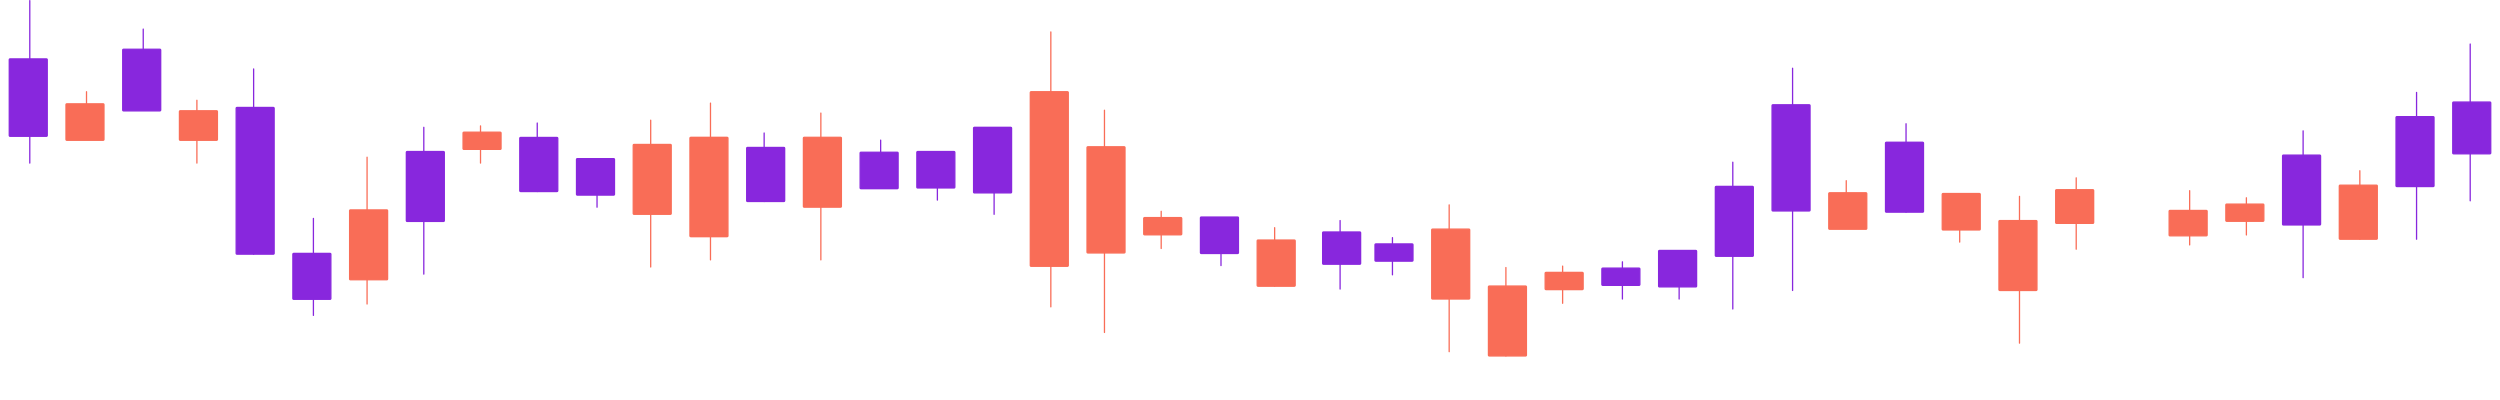
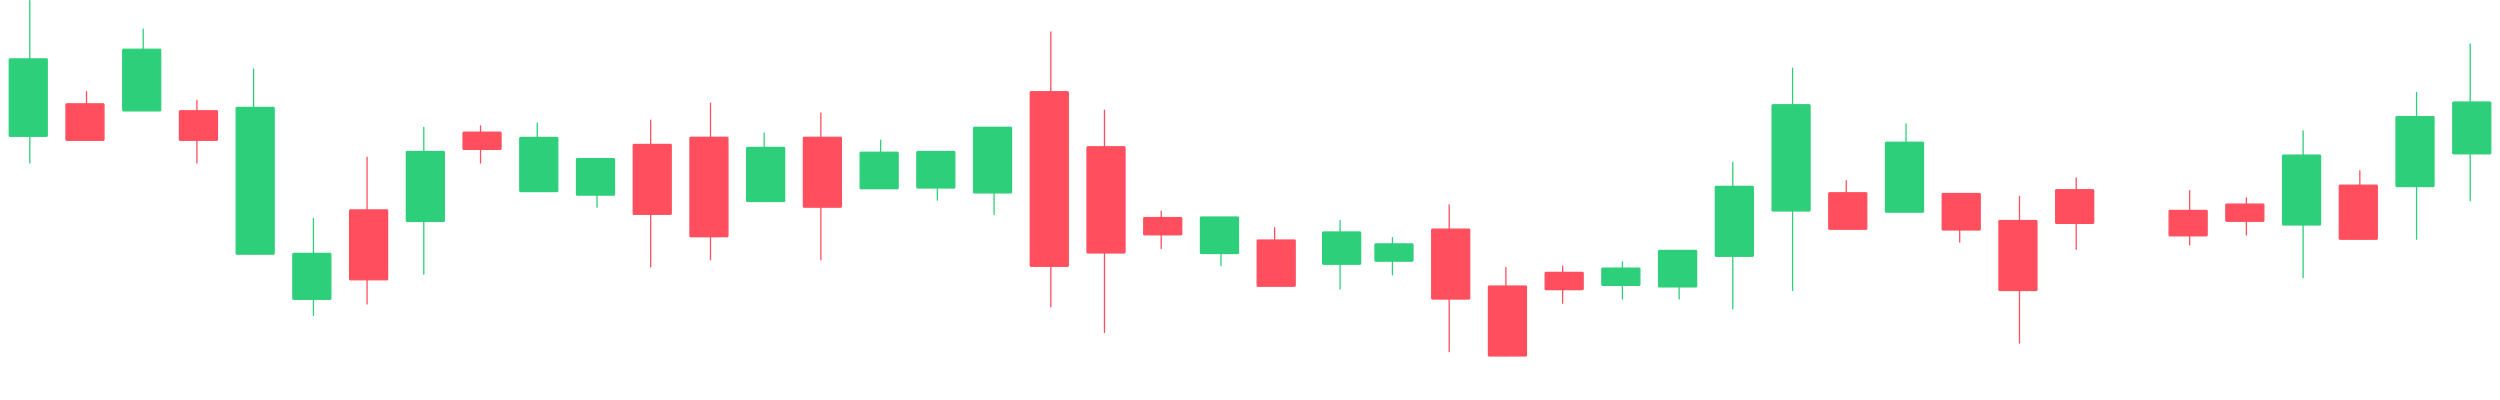
<svg xmlns="http://www.w3.org/2000/svg" width="1450" height="232" fill="none" viewBox="0 0 1450 232">
-   <rect width="22.026" height="26.638" x="191.899" y="173.602" fill="#8827dd" stroke="#8827dd" stroke-linecap="round" stroke-width=".751" rx=".375" transform="rotate(180 191.899 173.602)" />
-   <path stroke="#8827dd" stroke-linecap="round" stroke-width=".751" d="M181.778 182.914v-56.218" />
-   <rect width="22.026" height="44.897" x="27.401" y="79.051" fill="#8827dd" stroke="#8827dd" stroke-linecap="round" stroke-width=".751" rx=".375" transform="rotate(180 27.401 79.051)" />
-   <path stroke="#8827dd" stroke-linecap="round" stroke-width=".751" d="M17.276 94.571V.375" />
-   <rect width="22.026" height="40.53" x=".375" y="-.375" fill="#f96d57" stroke="#f96d57" stroke-linecap="round" stroke-width=".751" rx=".375" transform="matrix(1 0 0 -1 202.4 161.898)" />
-   <path stroke="#f96d57" stroke-linecap="round" stroke-width=".751" d="M212.9 176.309V91.194" />
-   <rect width="22.026" height="61.568" x="630.473" y="85.137" fill="#f96d57" stroke="#f96d57" stroke-linecap="round" stroke-width=".751" rx=".375" />
-   <path stroke="#f96d57" stroke-linecap="round" stroke-width=".751" d="M640.59 63.949v128.872" />
-   <rect width="22.026" height="40.53" x="367.277" y="83.764" fill="#f96d57" stroke="#f96d57" stroke-linecap="round" stroke-width=".751" rx=".375" />
-   <path stroke="#f96d57" stroke-linecap="round" stroke-width=".751" d="M377.402 69.728v85.114" />
-   <rect width="22.026" height="40.53" x="465.978" y="79.636" fill="#f96d57" stroke="#f96d57" stroke-linecap="round" stroke-width=".751" rx=".375" />
-   <path stroke="#f96d57" stroke-linecap="round" stroke-width=".751" d="M476.096 65.6v85.114" />
-   <rect width="22.026" height="57.599" x="400.176" y="79.659" fill="#f96d57" stroke="#f96d57" stroke-linecap="round" stroke-width=".751" rx=".375" />
-   <path stroke="#f96d57" stroke-linecap="round" stroke-width=".751" d="M412.08 59.82v90.894" />
-   <rect width="22.026" height="101.229" x="597.572" y="53.212" fill="#f96d57" stroke="#f96d57" stroke-linecap="round" stroke-width=".751" rx=".375" />
-   <path stroke="#f96d57" stroke-linecap="round" stroke-width=".751" d="M609.48 18.539V177.96" />
-   <rect width="22.026" height="40.53" x="235.678" y="87.892" fill="#8827dd" stroke="#8827dd" stroke-linecap="round" stroke-width=".751" rx=".375" />
-   <path stroke="#8827dd" stroke-linecap="round" stroke-width=".751" d="M245.803 73.856v85.114" />
-   <rect width="22.026" height="9.966" x="663.367" y="126.212" fill="#f96d57" stroke="#f96d57" stroke-linecap="round" stroke-width=".751" rx=".375" />
-   <path stroke="#f96d57" stroke-linecap="round" stroke-width=".751" d="M673.492 122.568v21.541" />
-   <rect width="22.026" height="9.966" x="268.576" y="76.674" fill="#f96d57" stroke="#f96d57" stroke-linecap="round" stroke-width=".751" rx=".375" />
-   <path stroke="#f96d57" stroke-linecap="round" stroke-width=".751" d="M278.701 73.03v21.541" />
-   <rect width="22.026" height="17.111" x="104.074" y="64.242" fill="#f96d57" stroke="#f96d57" stroke-linecap="round" stroke-width=".751" rx=".375" />
-   <path stroke="#f96d57" stroke-linecap="round" stroke-width=".751" d="M114.199 58.169v36.403" />
-   <rect width="22.026" height="85.088" x="136.977" y="62.324" fill="#8827dd" stroke="#8827dd" stroke-linecap="round" stroke-width=".751" rx=".375" />
-   <path stroke="#8827dd" stroke-linecap="round" stroke-width=".751" d="M147.102 40.005v107.406" />
-   <rect width="22.026" height="31.357" x="301.477" y="79.727" fill="#8827dd" stroke="#8827dd" stroke-linecap="round" stroke-width=".751" rx=".375" />
-   <path stroke="#8827dd" stroke-linecap="round" stroke-width=".751" d="M311.6 71.379v39.705" />
-   <rect width="22.026" height="31.357" x="433.078" y="85.506" fill="#8827dd" stroke="#8827dd" stroke-linecap="round" stroke-width=".751" rx=".375" />
-   <path stroke="#8827dd" stroke-linecap="round" stroke-width=".751" d="M443.203 77.158v39.705" />
-   <rect width="22.026" height="21.141" x="-.375" y=".375" fill="#8827dd" stroke="#8827dd" stroke-linecap="round" stroke-width=".751" rx=".375" transform="matrix(-1 0 0 1 717.917 125.495)" />
-   <path stroke="#8827dd" stroke-linecap="round" stroke-width=".751" d="M708.175 127.183v26.833" />
-   <rect width="22.026" height="21.141" x="-.375" y=".375" fill="#8827dd" stroke="#8827dd" stroke-linecap="round" stroke-width=".751" rx=".375" transform="matrix(-1 0 0 1 356.026 91.644)" />
-   <path stroke="#8827dd" stroke-linecap="round" stroke-width=".751" d="M346.279 93.333v26.833" />
-   <rect width="22.026" height="38.029" x="-.375" y=".375" fill="#8827dd" stroke="#8827dd" stroke-linecap="round" stroke-width=".751" rx=".375" transform="matrix(-1 0 0 1 586.329 73.48)" />
-   <path stroke="#8827dd" stroke-linecap="round" stroke-width=".751" d="M576.582 76.182v48.112" />
-   <rect width="22.026" height="21.141" x="-.375" y=".375" fill="#8827dd" stroke="#8827dd" stroke-linecap="round" stroke-width=".751" rx=".375" transform="matrix(-1 0 0 1 553.428 87.516)" />
-   <path stroke="#8827dd" stroke-linecap="round" stroke-width=".751" d="M543.679 89.205v26.833" />
-   <rect width="22.026" height="21.141" x="520.903" y="109.432" fill="#8827dd" stroke="#8827dd" stroke-linecap="round" stroke-width=".751" rx=".375" transform="rotate(180 520.903 109.432)" />
-   <path stroke="#8827dd" stroke-linecap="round" stroke-width=".751" d="M510.778 108.119V81.286" />
-   <rect width="22.026" height="35.735" x="93.2" y="64.298" fill="#8827dd" stroke="#8827dd" stroke-linecap="round" stroke-width=".751" rx=".375" transform="rotate(180 93.2 64.298)" />
-   <path stroke="#8827dd" stroke-linecap="round" stroke-width=".751" d="M83.075 62.109V16.887" />
-   <rect width="22.026" height="21.141" x="60.3" y="81.361" fill="#f96d57" stroke="#f96d57" stroke-linecap="round" stroke-width=".751" rx=".375" transform="rotate(180 60.3 81.361)" />
-   <path stroke="#f96d57" stroke-linecap="round" stroke-width=".751" d="M50.177 80.048V53.216" />
-   <rect width="22.026" height="40.53" x="830.397" y="132.888" fill="#f96d57" stroke="#f96d57" stroke-linecap="round" stroke-width=".751" rx=".375" />
-   <path stroke="#f96d57" stroke-linecap="round" stroke-width=".751" d="M840.522 118.852v85.114" />
-   <rect width="22.026" height="40.53" x="-.375" y=".375" fill="#f96d57" stroke="#f96d57" stroke-linecap="round" stroke-width=".751" rx=".375" transform="matrix(-1 0 0 1 1181.05 127.559)" />
-   <path stroke="#f96d57" stroke-linecap="round" stroke-width=".751" d="M1171.305 113.898v85.115" />
-   <rect width="22.026" height="40.53" x="-.375" y=".375" fill="#8827dd" stroke="#8827dd" stroke-linecap="round" stroke-width=".751" rx=".375" transform="matrix(-1 0 0 1 1411.35 67.288)" />
-   <path stroke="#8827dd" stroke-linecap="round" stroke-width=".751" d="M1401.605 53.627v85.115" />
-   <rect width="22.026" height="30.02" x="-.375" y=".375" fill="#8827dd" stroke="#8827dd" stroke-linecap="round" stroke-width=".751" rx=".375" transform="matrix(-1 0 0 1 1444.25 58.81)" />
-   <path stroke="#8827dd" stroke-linecap="round" stroke-width=".751" d="M1432.72 25.557v90.893" />
-   <rect width="22.026" height="18.699" x="767.131" y="134.547" fill="#8827dd" stroke="#8827dd" stroke-linecap="round" stroke-width=".751" rx=".375" />
-   <path stroke="#8827dd" stroke-linecap="round" stroke-width=".751" d="M777.256 127.934v39.705" />
-   <rect width="22.026" height="40.53" x="994.897" y="108.119" fill="#8827dd" stroke="#8827dd" stroke-linecap="round" stroke-width=".751" rx=".375" />
-   <path stroke="#8827dd" stroke-linecap="round" stroke-width=".751" d="M1005.02 94.084v85.114" />
-   <rect width="22.026" height="61.568" x="-.375" y=".375" fill="#8827dd" stroke="#8827dd" stroke-linecap="round" stroke-width=".751" rx=".375" transform="matrix(-1 0 0 1 1049.45 60.405)" />
-   <path stroke="#8827dd" stroke-linecap="round" stroke-width=".751" d="M1039.695 39.592v128.873" />
-   <rect width="22.026" height="40.53" x="-.375" y=".375" fill="#8827dd" stroke="#8827dd" stroke-linecap="round" stroke-width=".751" rx=".375" transform="matrix(-1 0 0 1 1345.55 89.58)" />
-   <path stroke="#8827dd" stroke-linecap="round" stroke-width=".751" d="M1335.805 75.919v85.115" />
-   <rect width="22.026" height="9.966" x="797.497" y="141.486" fill="#8827dd" stroke="#8827dd" stroke-linecap="round" stroke-width=".751" rx=".375" />
-   <path stroke="#8827dd" stroke-linecap="round" stroke-width=".751" d="M807.62 137.842v21.541" />
-   <rect width="22.026" height="9.966" x="896.196" y="157.998" fill="#f96d57" stroke="#f96d57" stroke-linecap="round" stroke-width=".751" rx=".375" />
-   <path stroke="#f96d57" stroke-linecap="round" stroke-width=".751" d="M906.321 154.354v21.541" />
-   <rect width="22.026" height="9.966" x="-.375" y=".375" fill="#8827dd" stroke="#8827dd" stroke-linecap="round" stroke-width=".751" rx=".375" transform="matrix(-1 0 0 1 950.747 155.146)" />
-   <path stroke="#8827dd" stroke-linecap="round" stroke-width=".751" d="M940.998 151.877v21.541" />
-   <rect width="22.026" height="19.493" x="-.375" y=".375" fill="#f96d57" stroke="#f96d57" stroke-linecap="round" stroke-width=".751" rx=".375" transform="matrix(-1 0 0 1 1213.95 109.672)" />
-   <path stroke="#f96d57" stroke-linecap="round" stroke-width=".751" d="M1204.205 103.165v41.356" />
-   <rect width="22.026" height="9.966" x="-.375" y=".375" fill="#f96d57" stroke="#f96d57" stroke-linecap="round" stroke-width=".751" rx=".375" transform="matrix(-1 0 0 1 1312.65 117.993)" />
-   <path stroke="#f96d57" stroke-linecap="round" stroke-width=".751" d="M1302.905 114.724v21.541" />
-   <rect width="22.026" height="14.73" x="1280.13" y="136.781" fill="#f96d57" stroke="#f96d57" stroke-linecap="round" stroke-width=".751" rx=".375" transform="rotate(180 1280.13 136.781)" />
-   <path stroke="#f96d57" stroke-linecap="round" stroke-width=".751" d="M1270 142.045v-31.449" />
-   <rect width="22.026" height="26.77" x="729.168" y="139.218" fill="#f96d57" stroke="#f96d57" stroke-linecap="round" stroke-width=".751" rx=".375" />
-   <path stroke="#f96d57" stroke-linecap="round" stroke-width=".751" d="M739.293 132.062v33.926" />
-   <rect width="22.026" height="40.53" x="863.297" y="165.913" fill="#f96d57" stroke="#f96d57" stroke-linecap="round" stroke-width=".751" rx=".375" />
-   <path stroke="#f96d57" stroke-linecap="round" stroke-width=".751" d="M873.42 155.18v51.263" />
-   <rect width="22.026" height="40.53" x="-.375" y=".375" fill="#8827dd" stroke="#8827dd" stroke-linecap="round" stroke-width=".751" rx=".375" transform="matrix(-1 0 0 1 1115.25 82.149)" />
-   <path stroke="#8827dd" stroke-linecap="round" stroke-width=".751" d="M1105.505 71.791v51.264" />
-   <rect width="22.026" height="31.357" x="-.375" y=".375" fill="#f96d57" stroke="#f96d57" stroke-linecap="round" stroke-width=".751" rx=".375" transform="matrix(-1 0 0 1 1378.45 107.01)" />
-   <path stroke="#f96d57" stroke-linecap="round" stroke-width=".751" d="M1368.705 99.037v39.705" />
-   <rect width="22.026" height="21.141" x="1126.5" y="112.247" fill="#f96d57" stroke="#f96d57" stroke-linecap="round" stroke-width=".751" rx=".375" />
-   <path stroke="#f96d57" stroke-linecap="round" stroke-width=".751" d="M1136.62 113.561v26.832" />
-   <rect width="22.026" height="21.141" x=".375" y="-.375" fill="#f96d57" stroke="#f96d57" stroke-linecap="round" stroke-width=".751" rx=".375" transform="matrix(1 0 0 -1 1060.32 132.587)" />
-   <path stroke="#f96d57" stroke-linecap="round" stroke-width=".751" d="M1070.825 131.65v-26.833" />
-   <rect width="22.026" height="21.141" x="-.375" y=".375" fill="#8827dd" stroke="#8827dd" stroke-linecap="round" stroke-width=".751" rx=".375" transform="matrix(-1 0 0 1 983.65 144.896)" />
-   <path stroke="#8827dd" stroke-linecap="round" stroke-width=".751" d="M973.9 146.585v26.833" />
+   <rect width="22.026" height="26.638" x="191.899" y="173.602" fill="#2ecf7a" stroke="#2ecf7a" stroke-linecap="round" stroke-width=".751" rx=".375" transform="rotate(180 191.899 173.602)" />
+   <path stroke="#2ecf7a" stroke-linecap="round" stroke-width=".751" d="M181.778 182.914v-56.218" />
+   <rect width="22.026" height="44.897" x="27.401" y="79.051" fill="#2ecf7a" stroke="#2ecf7a" stroke-linecap="round" stroke-width=".751" rx=".375" transform="rotate(180 27.401 79.051)" />
+   <path stroke="#2ecf7a" stroke-linecap="round" stroke-width=".751" d="M17.276 94.571V.375" />
+   <rect width="22.026" height="40.53" x=".375" y="-.375" fill="#ff4f5e" stroke="#ff4f5e" stroke-linecap="round" stroke-width=".751" rx=".375" transform="matrix(1 0 0 -1 202.4 161.898)" />
+   <path stroke="#ff4f5e" stroke-linecap="round" stroke-width=".751" d="M212.9 176.309V91.194" />
+   <rect width="22.026" height="61.568" x="630.473" y="85.137" fill="#ff4f5e" stroke="#ff4f5e" stroke-linecap="round" stroke-width=".751" rx=".375" />
+   <path stroke="#ff4f5e" stroke-linecap="round" stroke-width=".751" d="M640.59 63.949v128.872" />
+   <rect width="22.026" height="40.53" x="367.277" y="83.764" fill="#ff4f5e" stroke="#ff4f5e" stroke-linecap="round" stroke-width=".751" rx=".375" />
+   <path stroke="#ff4f5e" stroke-linecap="round" stroke-width=".751" d="M377.402 69.728v85.114" />
+   <rect width="22.026" height="40.53" x="465.978" y="79.636" fill="#ff4f5e" stroke="#ff4f5e" stroke-linecap="round" stroke-width=".751" rx=".375" />
+   <path stroke="#ff4f5e" stroke-linecap="round" stroke-width=".751" d="M476.096 65.6v85.114" />
+   <rect width="22.026" height="57.599" x="400.176" y="79.659" fill="#ff4f5e" stroke="#ff4f5e" stroke-linecap="round" stroke-width=".751" rx=".375" />
+   <path stroke="#ff4f5e" stroke-linecap="round" stroke-width=".751" d="M412.08 59.82v90.894" />
+   <rect width="22.026" height="101.229" x="597.572" y="53.212" fill="#ff4f5e" stroke="#ff4f5e" stroke-linecap="round" stroke-width=".751" rx=".375" />
+   <path stroke="#ff4f5e" stroke-linecap="round" stroke-width=".751" d="M609.48 18.539V177.96" />
+   <rect width="22.026" height="40.53" x="235.678" y="87.892" fill="#2ecf7a" stroke="#2ecf7a" stroke-linecap="round" stroke-width=".751" rx=".375" />
+   <path stroke="#2ecf7a" stroke-linecap="round" stroke-width=".751" d="M245.803 73.856v85.114" />
+   <rect width="22.026" height="9.966" x="663.367" y="126.212" fill="#ff4f5e" stroke="#ff4f5e" stroke-linecap="round" stroke-width=".751" rx=".375" />
+   <path stroke="#ff4f5e" stroke-linecap="round" stroke-width=".751" d="M673.492 122.568v21.541" />
+   <rect width="22.026" height="9.966" x="268.576" y="76.674" fill="#ff4f5e" stroke="#ff4f5e" stroke-linecap="round" stroke-width=".751" rx=".375" />
+   <path stroke="#ff4f5e" stroke-linecap="round" stroke-width=".751" d="M278.701 73.03v21.541" />
+   <rect width="22.026" height="17.111" x="104.074" y="64.242" fill="#ff4f5e" stroke="#ff4f5e" stroke-linecap="round" stroke-width=".751" rx=".375" />
+   <path stroke="#ff4f5e" stroke-linecap="round" stroke-width=".751" d="M114.199 58.169v36.403" />
+   <rect width="22.026" height="85.088" x="136.977" y="62.324" fill="#2ecf7a" stroke="#2ecf7a" stroke-linecap="round" stroke-width=".751" rx=".375" />
+   <path stroke="#2ecf7a" stroke-linecap="round" stroke-width=".751" d="M147.102 40.005v107.406" />
+   <rect width="22.026" height="31.357" x="301.477" y="79.727" fill="#2ecf7a" stroke="#2ecf7a" stroke-linecap="round" stroke-width=".751" rx=".375" />
+   <path stroke="#2ecf7a" stroke-linecap="round" stroke-width=".751" d="M311.6 71.379v39.705" />
+   <rect width="22.026" height="31.357" x="433.078" y="85.506" fill="#2ecf7a" stroke="#2ecf7a" stroke-linecap="round" stroke-width=".751" rx=".375" />
+   <path stroke="#2ecf7a" stroke-linecap="round" stroke-width=".751" d="M443.203 77.158v39.705" />
+   <rect width="22.026" height="21.141" x="-.375" y=".375" fill="#2ecf7a" stroke="#2ecf7a" stroke-linecap="round" stroke-width=".751" rx=".375" transform="matrix(-1 0 0 1 717.917 125.495)" />
+   <path stroke="#2ecf7a" stroke-linecap="round" stroke-width=".751" d="M708.175 127.183v26.833" />
+   <rect width="22.026" height="21.141" x="-.375" y=".375" fill="#2ecf7a" stroke="#2ecf7a" stroke-linecap="round" stroke-width=".751" rx=".375" transform="matrix(-1 0 0 1 356.026 91.644)" />
+   <path stroke="#2ecf7a" stroke-linecap="round" stroke-width=".751" d="M346.279 93.333v26.833" />
+   <rect width="22.026" height="38.029" x="-.375" y=".375" fill="#2ecf7a" stroke="#2ecf7a" stroke-linecap="round" stroke-width=".751" rx=".375" transform="matrix(-1 0 0 1 586.329 73.48)" />
+   <path stroke="#2ecf7a" stroke-linecap="round" stroke-width=".751" d="M576.582 76.182v48.112" />
+   <rect width="22.026" height="21.141" x="-.375" y=".375" fill="#2ecf7a" stroke="#2ecf7a" stroke-linecap="round" stroke-width=".751" rx=".375" transform="matrix(-1 0 0 1 553.428 87.516)" />
+   <path stroke="#2ecf7a" stroke-linecap="round" stroke-width=".751" d="M543.679 89.205v26.833" />
+   <rect width="22.026" height="21.141" x="520.903" y="109.432" fill="#2ecf7a" stroke="#2ecf7a" stroke-linecap="round" stroke-width=".751" rx=".375" transform="rotate(180 520.903 109.432)" />
+   <path stroke="#2ecf7a" stroke-linecap="round" stroke-width=".751" d="M510.778 108.119V81.286" />
+   <rect width="22.026" height="35.735" x="93.2" y="64.298" fill="#2ecf7a" stroke="#2ecf7a" stroke-linecap="round" stroke-width=".751" rx=".375" transform="rotate(180 93.2 64.298)" />
+   <path stroke="#2ecf7a" stroke-linecap="round" stroke-width=".751" d="M83.075 62.109V16.887" />
+   <rect width="22.026" height="21.141" x="60.3" y="81.361" fill="#ff4f5e" stroke="#ff4f5e" stroke-linecap="round" stroke-width=".751" rx=".375" transform="rotate(180 60.3 81.361)" />
+   <path stroke="#ff4f5e" stroke-linecap="round" stroke-width=".751" d="M50.177 80.048V53.216" />
+   <rect width="22.026" height="40.53" x="830.397" y="132.888" fill="#ff4f5e" stroke="#ff4f5e" stroke-linecap="round" stroke-width=".751" rx=".375" />
+   <path stroke="#ff4f5e" stroke-linecap="round" stroke-width=".751" d="M840.522 118.852v85.114" />
+   <rect width="22.026" height="40.53" x="-.375" y=".375" fill="#ff4f5e" stroke="#ff4f5e" stroke-linecap="round" stroke-width=".751" rx=".375" transform="matrix(-1 0 0 1 1181.05 127.559)" />
+   <path stroke="#ff4f5e" stroke-linecap="round" stroke-width=".751" d="M1171.305 113.898v85.115" />
+   <rect width="22.026" height="40.53" x="-.375" y=".375" fill="#2ecf7a" stroke="#2ecf7a" stroke-linecap="round" stroke-width=".751" rx=".375" transform="matrix(-1 0 0 1 1411.35 67.288)" />
+   <path stroke="#2ecf7a" stroke-linecap="round" stroke-width=".751" d="M1401.605 53.627v85.115" />
+   <rect width="22.026" height="30.02" x="-.375" y=".375" fill="#2ecf7a" stroke="#2ecf7a" stroke-linecap="round" stroke-width=".751" rx=".375" transform="matrix(-1 0 0 1 1444.25 58.81)" />
+   <path stroke="#2ecf7a" stroke-linecap="round" stroke-width=".751" d="M1432.72 25.557v90.893" />
+   <rect width="22.026" height="18.699" x="767.131" y="134.547" fill="#2ecf7a" stroke="#2ecf7a" stroke-linecap="round" stroke-width=".751" rx=".375" />
+   <path stroke="#2ecf7a" stroke-linecap="round" stroke-width=".751" d="M777.256 127.934v39.705" />
+   <rect width="22.026" height="40.53" x="994.897" y="108.119" fill="#2ecf7a" stroke="#2ecf7a" stroke-linecap="round" stroke-width=".751" rx=".375" />
+   <path stroke="#2ecf7a" stroke-linecap="round" stroke-width=".751" d="M1005.02 94.084v85.114" />
+   <rect width="22.026" height="61.568" x="-.375" y=".375" fill="#2ecf7a" stroke="#2ecf7a" stroke-linecap="round" stroke-width=".751" rx=".375" transform="matrix(-1 0 0 1 1049.45 60.405)" />
+   <path stroke="#2ecf7a" stroke-linecap="round" stroke-width=".751" d="M1039.695 39.592v128.873" />
+   <rect width="22.026" height="40.53" x="-.375" y=".375" fill="#2ecf7a" stroke="#2ecf7a" stroke-linecap="round" stroke-width=".751" rx=".375" transform="matrix(-1 0 0 1 1345.55 89.58)" />
+   <path stroke="#2ecf7a" stroke-linecap="round" stroke-width=".751" d="M1335.805 75.919v85.115" />
+   <rect width="22.026" height="9.966" x="797.497" y="141.486" fill="#2ecf7a" stroke="#2ecf7a" stroke-linecap="round" stroke-width=".751" rx=".375" />
+   <path stroke="#2ecf7a" stroke-linecap="round" stroke-width=".751" d="M807.62 137.842v21.541" />
+   <rect width="22.026" height="9.966" x="896.196" y="157.998" fill="#ff4f5e" stroke="#ff4f5e" stroke-linecap="round" stroke-width=".751" rx=".375" />
+   <path stroke="#ff4f5e" stroke-linecap="round" stroke-width=".751" d="M906.321 154.354v21.541" />
+   <rect width="22.026" height="9.966" x="-.375" y=".375" fill="#2ecf7a" stroke="#2ecf7a" stroke-linecap="round" stroke-width=".751" rx=".375" transform="matrix(-1 0 0 1 950.747 155.146)" />
+   <path stroke="#2ecf7a" stroke-linecap="round" stroke-width=".751" d="M940.998 151.877v21.541" />
+   <rect width="22.026" height="19.493" x="-.375" y=".375" fill="#ff4f5e" stroke="#ff4f5e" stroke-linecap="round" stroke-width=".751" rx=".375" transform="matrix(-1 0 0 1 1213.95 109.672)" />
+   <path stroke="#ff4f5e" stroke-linecap="round" stroke-width=".751" d="M1204.205 103.165v41.356" />
+   <rect width="22.026" height="9.966" x="-.375" y=".375" fill="#ff4f5e" stroke="#ff4f5e" stroke-linecap="round" stroke-width=".751" rx=".375" transform="matrix(-1 0 0 1 1312.65 117.993)" />
+   <path stroke="#ff4f5e" stroke-linecap="round" stroke-width=".751" d="M1302.905 114.724v21.541" />
+   <rect width="22.026" height="14.73" x="1280.13" y="136.781" fill="#ff4f5e" stroke="#ff4f5e" stroke-linecap="round" stroke-width=".751" rx=".375" transform="rotate(180 1280.13 136.781)" />
+   <path stroke="#ff4f5e" stroke-linecap="round" stroke-width=".751" d="M1270 142.045v-31.449" />
+   <rect width="22.026" height="26.77" x="729.168" y="139.218" fill="#ff4f5e" stroke="#ff4f5e" stroke-linecap="round" stroke-width=".751" rx=".375" />
+   <path stroke="#ff4f5e" stroke-linecap="round" stroke-width=".751" d="M739.293 132.062v33.926" />
+   <rect width="22.026" height="40.53" x="863.297" y="165.913" fill="#ff4f5e" stroke="#ff4f5e" stroke-linecap="round" stroke-width=".751" rx=".375" />
+   <path stroke="#ff4f5e" stroke-linecap="round" stroke-width=".751" d="M873.42 155.18v51.263" />
+   <rect width="22.026" height="40.53" x="-.375" y=".375" fill="#2ecf7a" stroke="#2ecf7a" stroke-linecap="round" stroke-width=".751" rx=".375" transform="matrix(-1 0 0 1 1115.25 82.149)" />
+   <path stroke="#2ecf7a" stroke-linecap="round" stroke-width=".751" d="M1105.505 71.791v51.264" />
+   <rect width="22.026" height="31.357" x="-.375" y=".375" fill="#ff4f5e" stroke="#ff4f5e" stroke-linecap="round" stroke-width=".751" rx=".375" transform="matrix(-1 0 0 1 1378.45 107.01)" />
+   <path stroke="#ff4f5e" stroke-linecap="round" stroke-width=".751" d="M1368.705 99.037v39.705" />
+   <rect width="22.026" height="21.141" x="1126.5" y="112.247" fill="#ff4f5e" stroke="#ff4f5e" stroke-linecap="round" stroke-width=".751" rx=".375" />
+   <path stroke="#ff4f5e" stroke-linecap="round" stroke-width=".751" d="M1136.62 113.561v26.832" />
+   <rect width="22.026" height="21.141" x=".375" y="-.375" fill="#ff4f5e" stroke="#ff4f5e" stroke-linecap="round" stroke-width=".751" rx=".375" transform="matrix(1 0 0 -1 1060.32 132.587)" />
+   <path stroke="#ff4f5e" stroke-linecap="round" stroke-width=".751" d="M1070.825 131.65v-26.833" />
+   <rect width="22.026" height="21.141" x="-.375" y=".375" fill="#2ecf7a" stroke="#2ecf7a" stroke-linecap="round" stroke-width=".751" rx=".375" transform="matrix(-1 0 0 1 983.65 144.896)" />
+   <path stroke="#2ecf7a" stroke-linecap="round" stroke-width=".751" d="M973.9 146.585v26.833" />
</svg>
